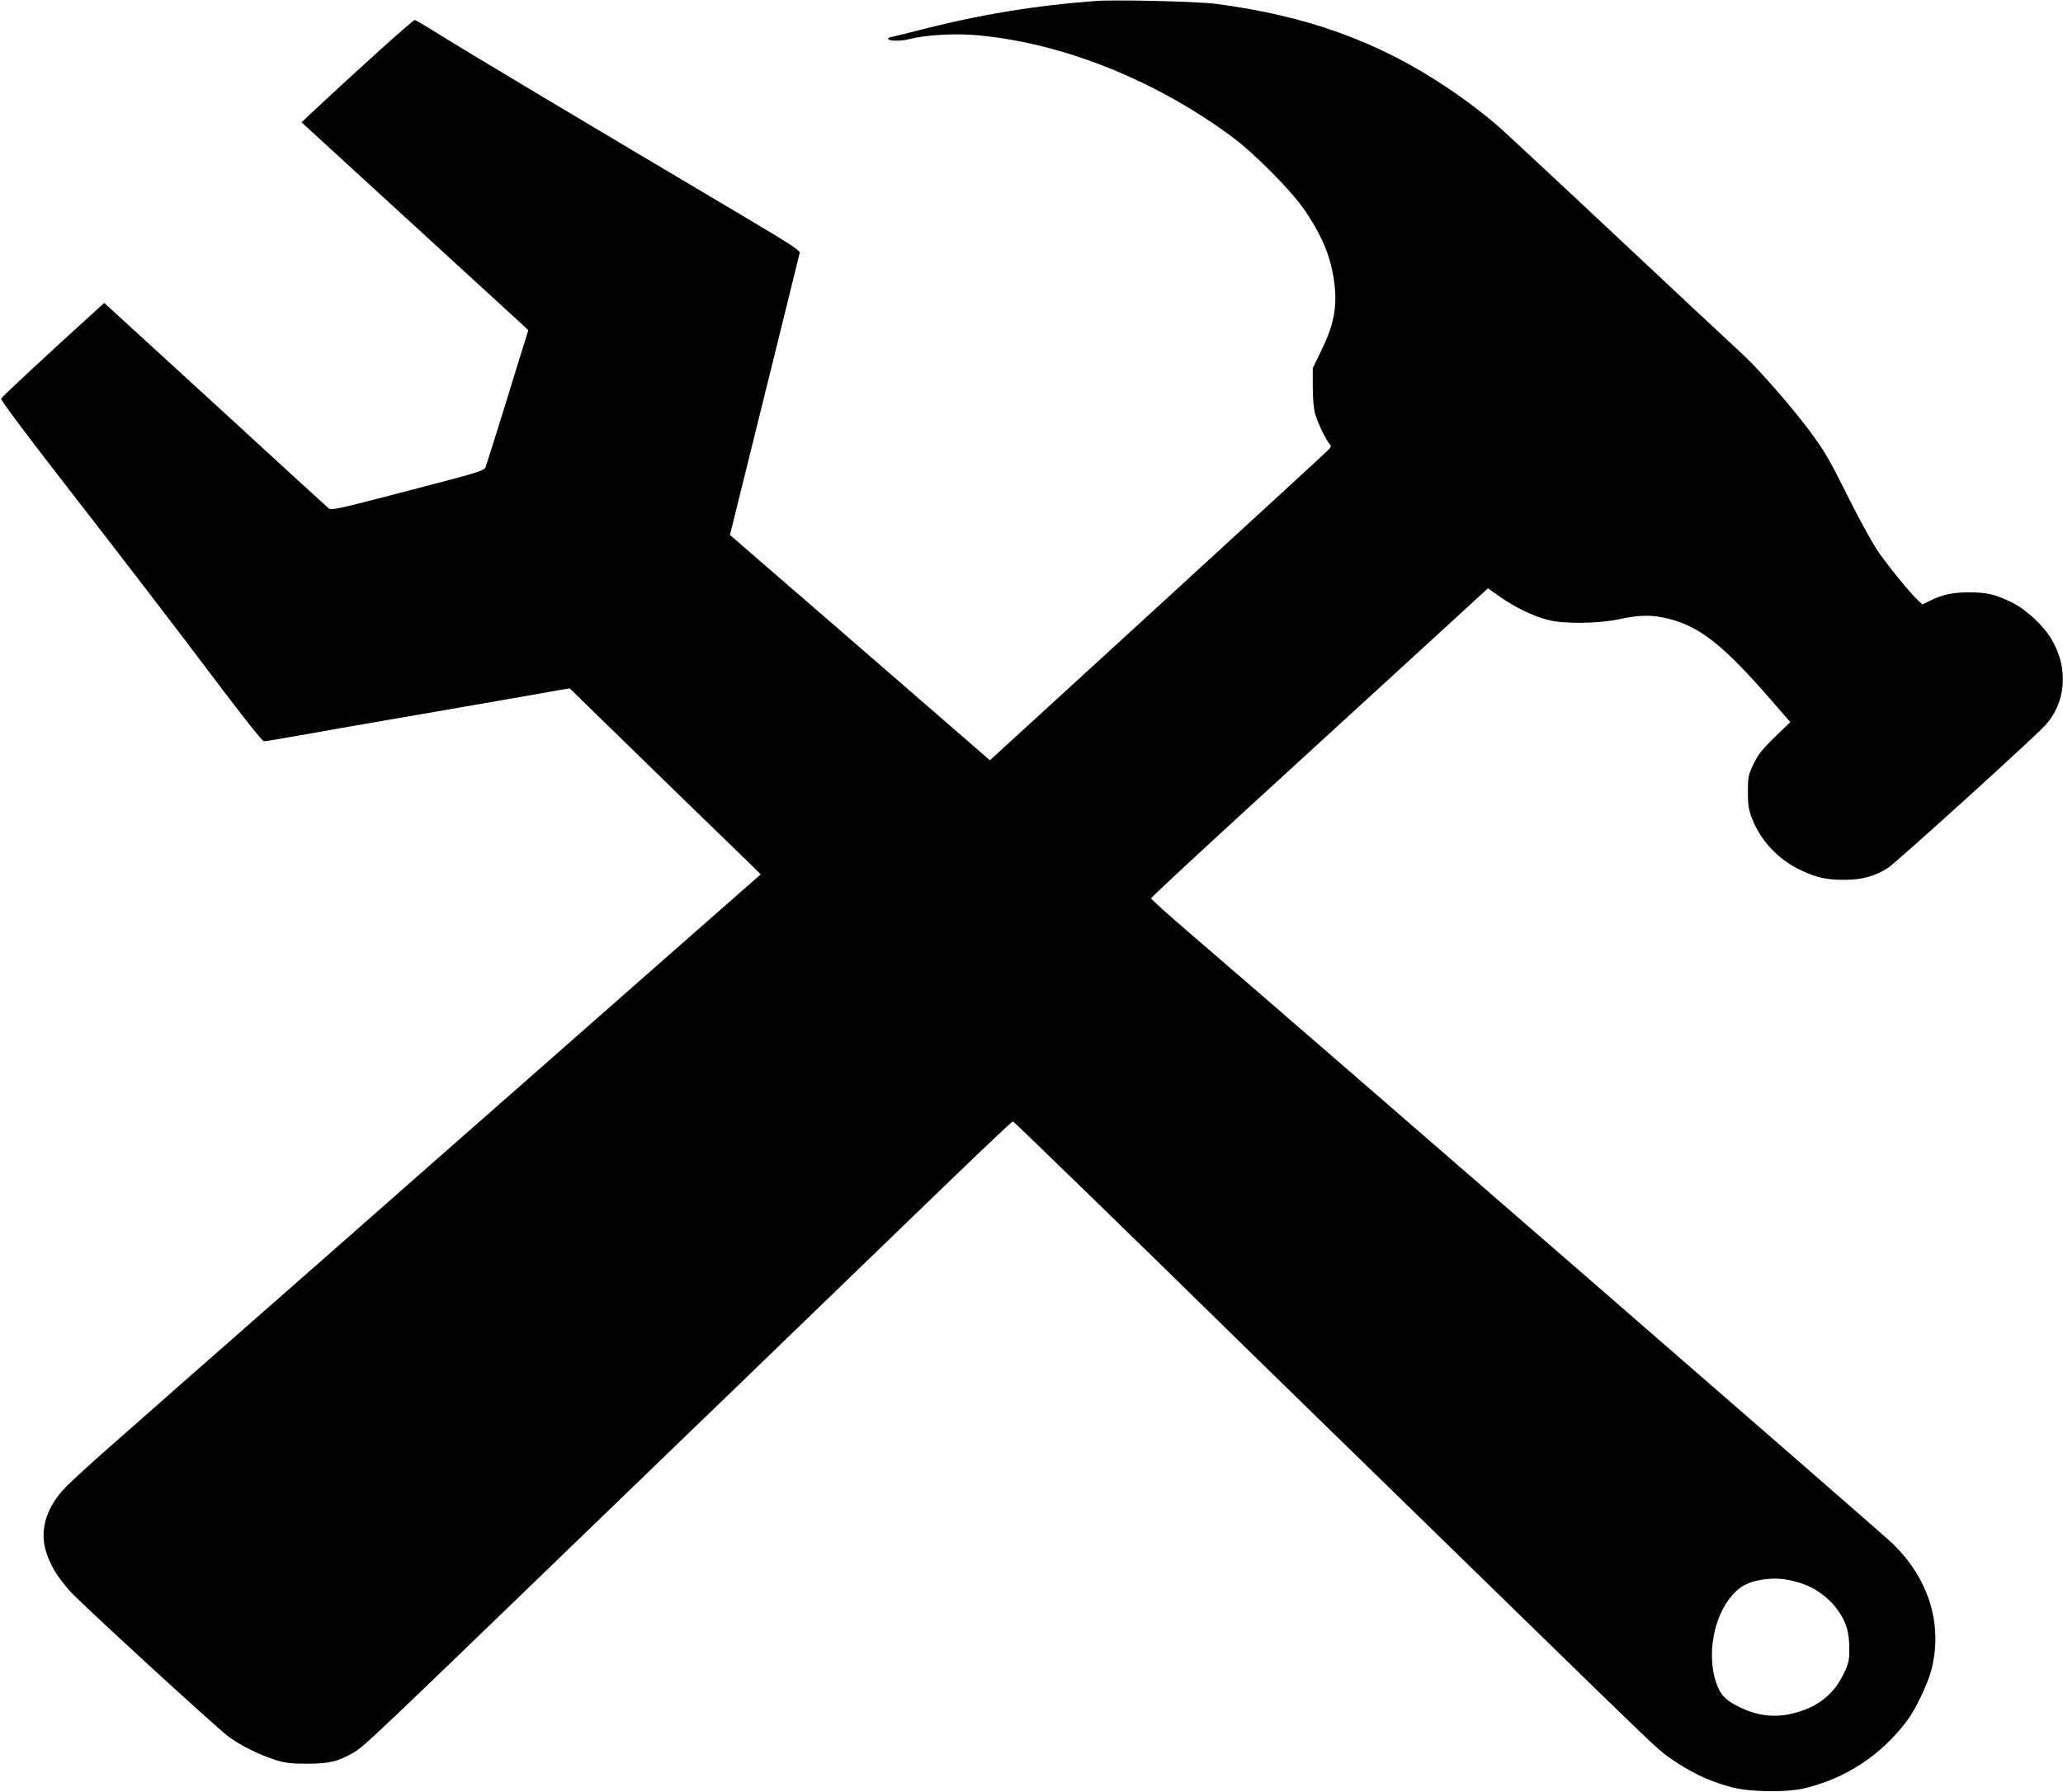
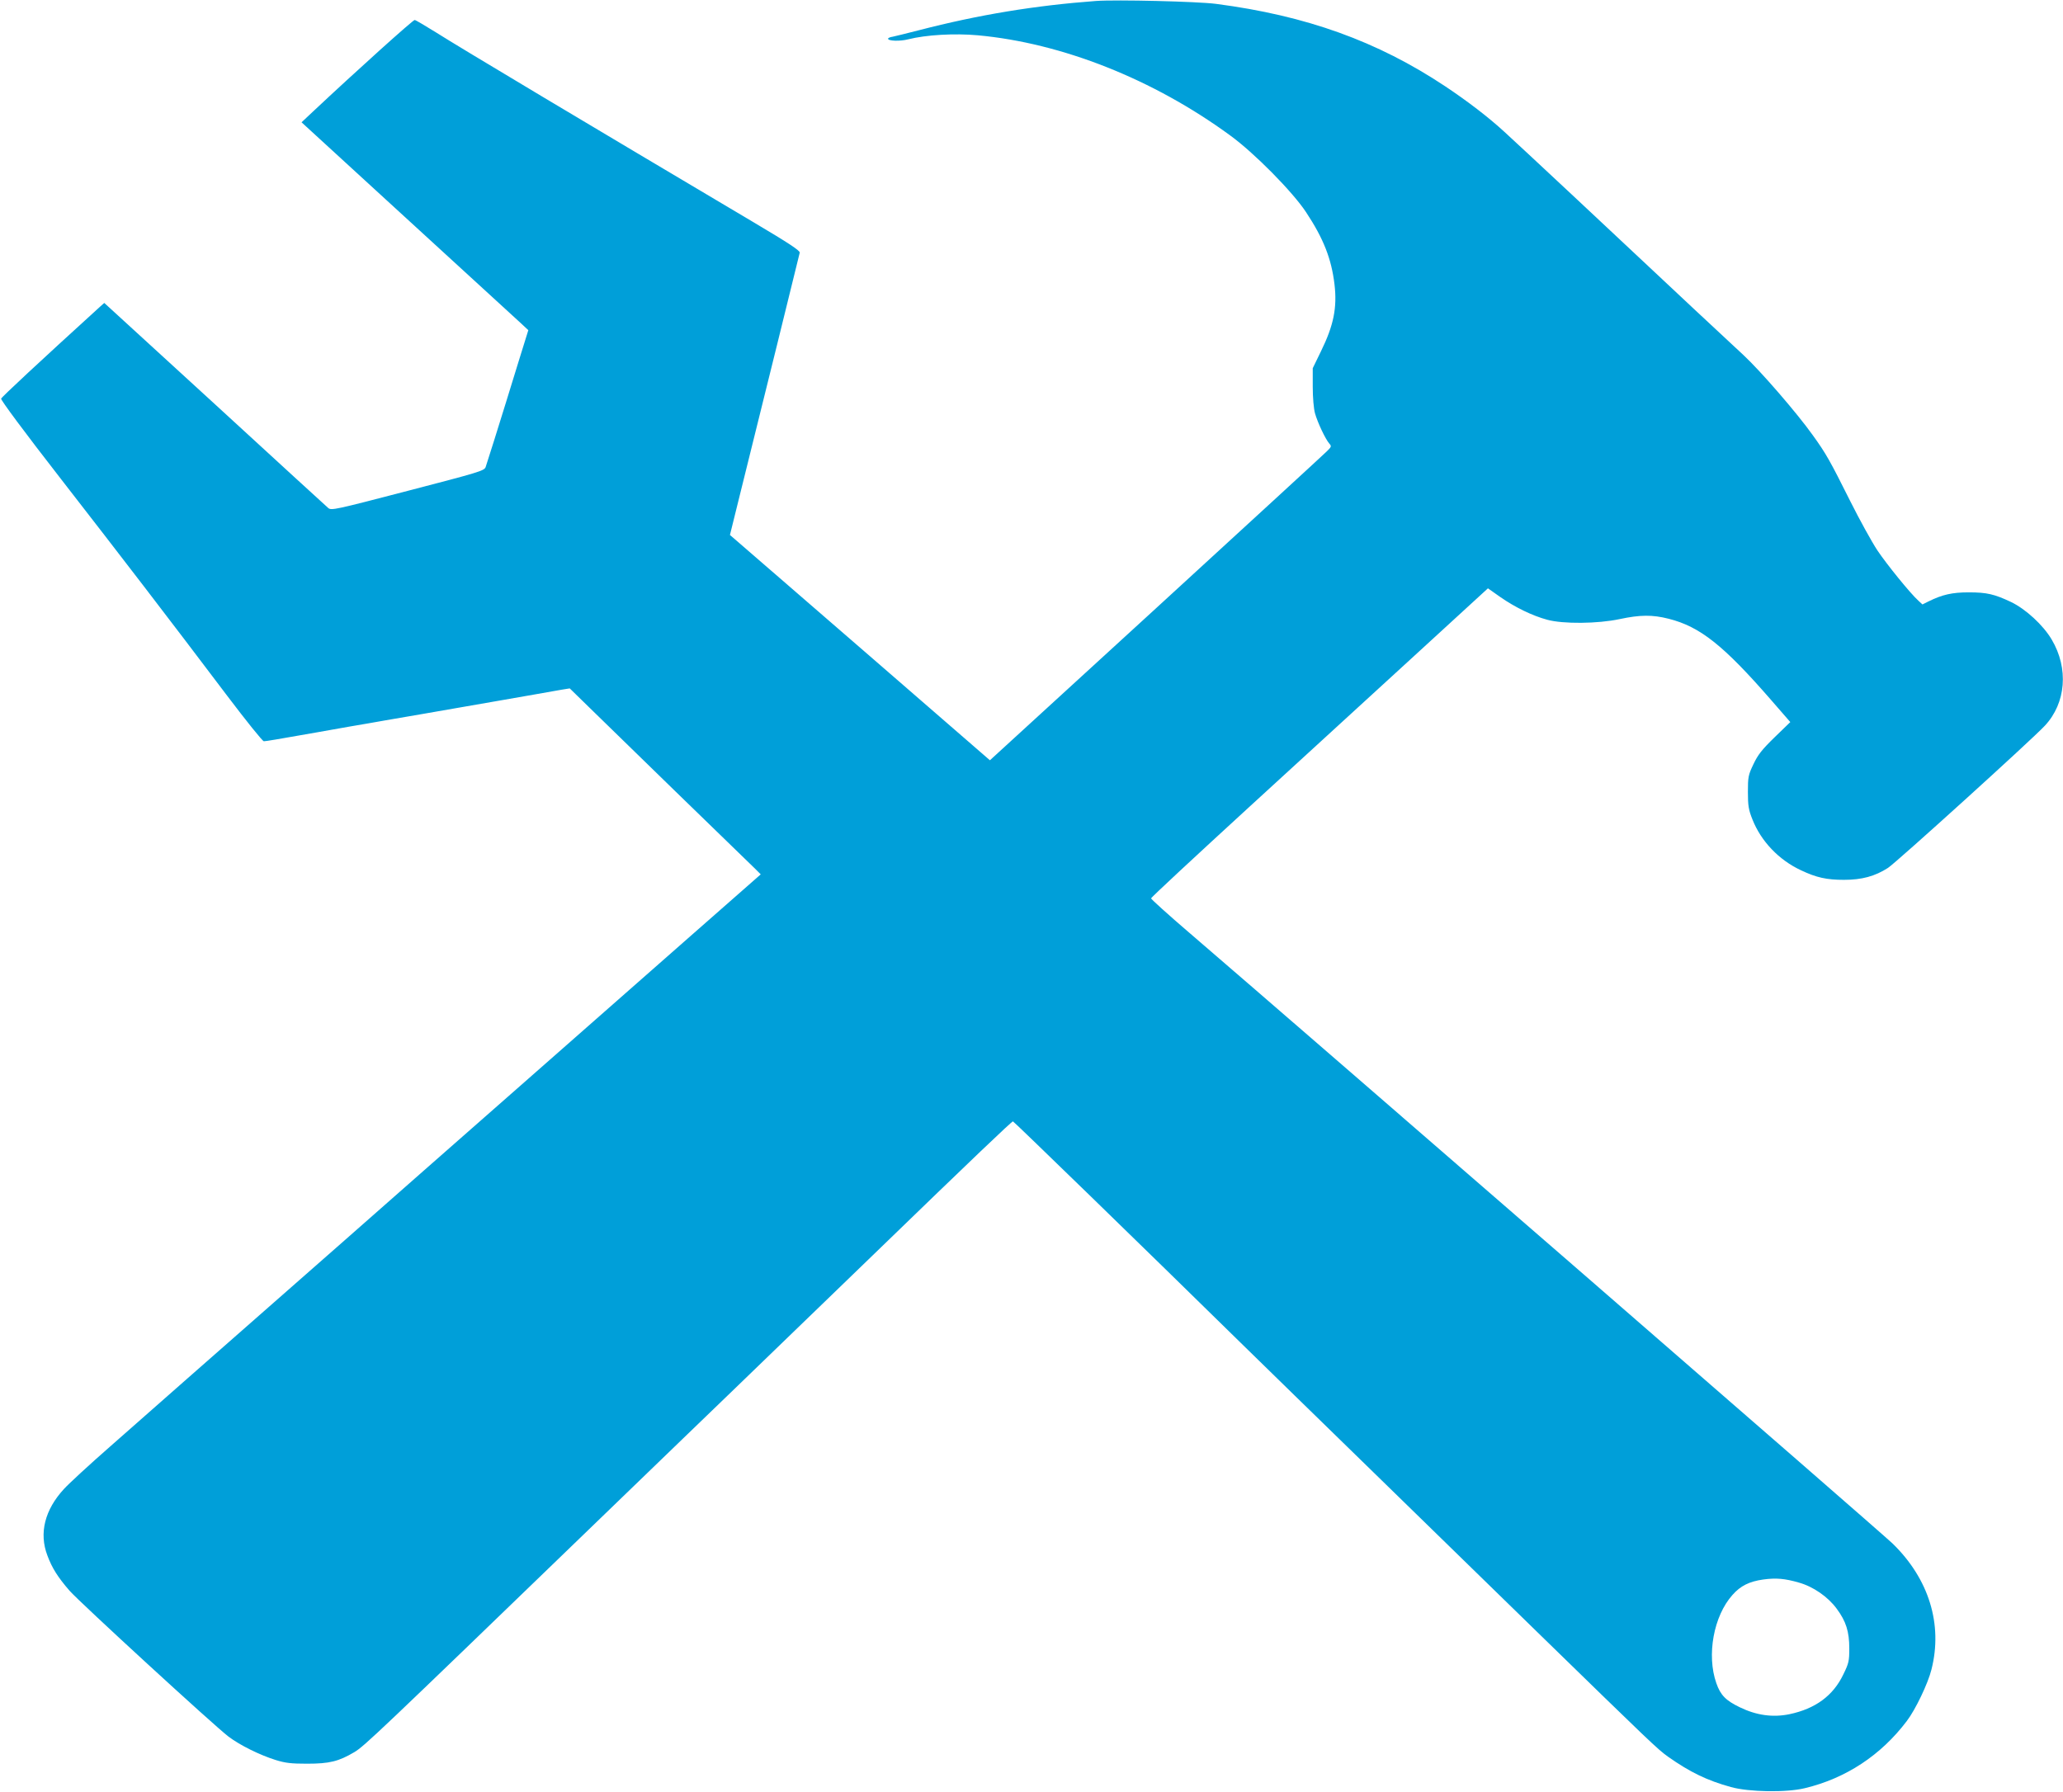
- <svg xmlns="http://www.w3.org/2000/svg" version="1.0" width="1280pt" height="1112pt" viewBox="0 0 1280 1112" preserveAspectRatio="xMidYMid meet">
-   <g transform="translate(0,1112) scale(0.1,-0.1)" fill="#000000" stroke="none">
-     <path d="M6800 11114 c-377 -28 -726 -85 -1100 -182 -74 -19 -147 -37 -162 -40 -16 -2 -28 -8 -28 -12 0 -15 75 -17 125 -4 111 28 287 38 432 25 522 -48 1088 -272 1565 -621 149 -108 387 -349 471 -476 108 -163 158 -289 177 -449 17 -144 -5 -254 -84 -415 l-51 -105 0 -115 c0 -68 6 -136 14 -165 16 -57 65 -161 89 -188 15 -17 13 -20 -19 -51 -19 -19 -496 -457 -1060 -974 l-1027 -940 -778 675 c-429 371 -792 686 -807 699 l-28 24 45 182 c143 575 385 1555 388 1570 2 13 -68 59 -287 189 -1010 599 -1819 1082 -1970 1178 -66 41 -125 76 -132 77 -9 2 -360 -314 -635 -572 l-67 -63 527 -483 c668 -612 776 -711 834 -764 l46 -43 -60 -193 c-33 -106 -68 -220 -78 -253 -37 -121 -119 -381 -127 -404 -9 -23 -45 -33 -483 -147 -453 -118 -475 -123 -494 -106 -10 9 -328 299 -704 645 l-685 627 -26 -23 c-377 -343 -610 -560 -614 -571 -3 -8 146 -209 370 -497 386 -497 658 -851 1032 -1346 118 -156 220 -283 228 -283 13 0 79 11 328 55 50 9 141 25 203 36 61 10 163 28 225 39 61 10 164 28 227 39 63 11 167 29 230 40 63 11 167 29 230 40 63 11 169 30 235 41 66 12 143 25 170 30 l50 8 125 -122 c124 -122 951 -926 1023 -995 l37 -37 -437 -384 c-241 -212 -723 -636 -1073 -944 -349 -307 -833 -732 -1074 -945 -893 -785 -1227 -1078 -1452 -1277 -128 -112 -257 -231 -287 -264 -119 -129 -156 -274 -103 -413 29 -78 65 -135 138 -219 60 -69 902 -842 986 -905 70 -53 193 -114 292 -145 61 -19 97 -23 195 -23 139 0 196 14 294 72 63 38 150 121 1456 1383 226 218 489 472 585 565 170 164 292 281 1175 1135 629 609 863 832 870 831 5 0 815 -787 1415 -1376 124 -121 495 -484 825 -805 330 -322 787 -767 1015 -990 707 -689 743 -724 810 -772 135 -95 241 -147 390 -188 111 -31 343 -35 458 -7 255 61 473 205 633 417 53 69 132 234 153 320 71 280 -16 562 -241 781 -65 64 -3593 3128 -4362 3789 -132 113 -239 210 -239 215 0 6 276 262 612 570 336 308 806 738 1045 957 l433 397 78 -55 c91 -63 197 -115 290 -140 98 -27 313 -25 449 4 127 27 203 28 305 2 194 -49 340 -165 634 -503 l120 -138 -98 -95 c-79 -77 -103 -108 -131 -167 -32 -67 -34 -79 -34 -172 0 -85 4 -110 28 -170 53 -135 164 -252 302 -316 95 -45 158 -59 266 -59 111 0 192 22 273 74 51 33 892 795 973 882 132 141 149 356 43 535 -53 90 -161 189 -252 233 -104 49 -150 60 -263 60 -103 0 -164 -14 -249 -56 l-38 -19 -25 23 c-50 45 -196 225 -255 313 -33 50 -109 187 -168 305 -125 250 -150 295 -233 410 -100 140 -323 397 -428 495 -114 105 -508 474 -594 555 -131 124 -831 778 -890 831 -101 93 -231 192 -369 284 -420 279 -861 438 -1421 511 -116 15 -618 27 -745 18z m4361 -9815 c90 -25 181 -89 234 -161 59 -79 79 -143 79 -248 0 -77 -3 -92 -37 -161 -63 -132 -173 -213 -335 -247 -103 -21 -204 -7 -307 43 -87 42 -120 75 -146 150 -61 174 -17 416 100 547 50 57 105 84 191 96 80 11 135 6 221 -19z" />
+ <svg xmlns="http://www.w3.org/2000/svg" style="isolation:isolate" viewBox="0 0 1280 1112" width="1280px" height="1112px">
+   <defs>
+     <clipPath id="_clipPath_rrezvYZSJuYttGJAETMingmp0TP6mzSW">
+       <rect width="1280" height="1112" />
+     </clipPath>
+   </defs>
+   <g clip-path="url(#_clipPath_rrezvYZSJuYttGJAETMingmp0TP6mzSW)">
+     <path d=" M 680 0.6 C 642.3 3.4 607.4 9.1 570 18.8 C 562.6 20.7 555.3 22.5 553.8 22.8 C 552.2 23 551 23.6 551 24 C 551 25.5 558.5 25.7 563.5 24.4 C 574.6 21.6 592.2 20.6 606.7 21.9 C 658.9 26.7 715.5 49.1 763.2 84 C 778.1 94.8 801.9 118.9 810.3 131.6 C 821.1 147.9 826.1 160.5 828 176.5 C 829.7 190.9 827.5 201.9 819.6 218 L 814.5 228.5 L 814.5 240 C 814.5 246.8 815.1 253.6 815.9 256.5 C 817.5 262.2 822.4 272.6 824.8 275.3 C 826.3 277 826.1 277.3 822.9 280.4 C 821 282.3 773.3 326.1 716.9 377.8 L 614.2 471.8 L 536.4 404.3 C 493.5 367.2 457.2 335.7 455.7 334.4 L 452.9 332 L 457.4 313.8 C 471.7 256.3 495.9 158.3 496.2 156.8 C 496.4 155.5 489.4 150.9 467.5 137.9 C 366.5 78 285.6 29.7 270.5 20.1 C 263.9 16 258 12.5 257.3 12.4 C 256.4 12.2 221.3 43.8 193.8 69.6 L 187.1 75.9 L 239.8 124.2 C 306.6 185.4 317.4 195.3 323.2 200.6 L 327.8 204.9 L 321.8 224.2 C 318.5 234.8 315 246.2 314 249.5 C 310.3 261.6 302.1 287.6 301.3 289.9 C 300.4 292.2 296.8 293.2 253 304.6 C 207.7 316.4 205.5 316.9 203.6 315.2 C 202.6 314.3 170.8 285.3 133.2 250.7 L 64.7 188 L 62.1 190.3 C 24.4 224.6 1.1 246.3 0.7 247.4 C 0.4 248.2 15.3 268.3 37.7 297.1 C 76.3 346.8 103.5 382.2 140.9 431.7 C 152.7 447.3 162.9 460 163.7 460 C 165 460 171.6 458.9 196.5 454.5 C 201.5 453.6 210.6 452 216.8 450.9 C 222.9 449.9 233.1 448.1 239.3 447 C 245.4 446 255.7 444.2 262 443.1 C 268.3 442 278.7 440.2 285 439.1 C 291.3 438 301.7 436.2 308 435.1 C 314.3 434 324.9 432.1 331.5 431 C 338.1 429.8 345.8 428.5 348.5 428 L 353.5 427.2 L 366 439.4 C 378.4 451.6 461.1 532 468.3 538.9 L 472 542.6 L 428.3 581 C 404.2 602.2 356 644.6 321 675.4 C 286.1 706.1 237.7 748.6 213.6 769.9 C 124.3 848.4 90.9 877.7 68.4 897.6 C 55.6 908.8 42.7 920.7 39.7 924 C 27.8 936.9 24.1 951.4 29.4 965.3 C 32.3 973.1 35.9 978.8 43.2 987.2 C 49.2 994.1 133.4 1071.4 141.8 1077.7 C 148.8 1083 161.1 1089.1 171 1092.2 C 177.1 1094.1 180.7 1094.5 190.5 1094.5 C 204.4 1094.5 210.1 1093.1 219.9 1087.3 C 226.2 1083.5 234.9 1075.2 365.5 949 C 388.1 927.2 414.4 901.8 424 892.5 C 441 876.1 453.2 864.4 541.5 779 C 604.4 718.1 627.8 695.8 628.5 695.9 C 629 695.9 710 774.6 770 833.5 C 782.4 845.6 819.5 881.9 852.5 914 C 885.5 946.2 931.2 990.7 954 1013 C 1024.7 1081.9 1028.3 1085.4 1035 1090.2 C 1048.5 1099.7 1059.1 1104.9 1074 1109 C 1085.1 1112.1 1108.3 1112.5 1119.8 1109.7 C 1145.3 1103.6 1167.1 1089.2 1183.1 1068 C 1188.4 1061.1 1196.3 1044.6 1198.4 1036 C 1205.5 1008 1196.8 979.8 1174.3 957.9 C 1167.8 951.5 815 645.1 738.1 579 C 724.9 567.7 714.2 558 714.2 557.5 C 714.2 556.9 741.8 531.3 775.4 500.5 C 809 469.7 856 426.7 879.9 404.8 L 923.2 365.1 L 931 370.6 C 940.1 376.9 950.7 382.1 960 384.6 C 969.8 387.3 991.3 387.1 1004.9 384.2 C 1017.6 381.5 1025.2 381.4 1035.4 384 C 1054.8 388.9 1069.4 400.5 1098.8 434.3 L 1110.8 448.1 L 1101 457.6 C 1093.1 465.3 1090.7 468.4 1087.9 474.3 C 1084.7 481 1084.5 482.2 1084.5 491.5 C 1084.5 500 1084.9 502.5 1087.3 508.5 C 1092.6 522 1103.7 533.7 1117.5 540.1 C 1127 544.6 1133.3 546 1144.1 546 C 1155.2 546 1163.3 543.8 1171.4 538.6 C 1176.5 535.3 1260.6 459.1 1268.7 450.4 C 1281.9 436.3 1283.6 414.8 1273 396.9 C 1267.7 387.9 1256.9 378 1247.8 373.6 C 1237.4 368.7 1232.8 367.6 1221.5 367.6 C 1211.2 367.6 1205.1 369 1196.6 373.2 L 1192.8 375.1 L 1190.3 372.8 C 1185.3 368.3 1170.7 350.3 1164.8 341.5 C 1161.5 336.5 1153.9 322.8 1148 311 C 1135.5 286 1133 281.5 1124.7 270 C 1114.7 256 1092.4 230.3 1081.9 220.5 C 1070.5 210 1031.1 173.1 1022.5 165 C 1009.4 152.6 939.4 87.2 933.5 81.9 C 923.4 72.6 910.4 62.7 896.6 53.5 C 854.6 25.6 810.5 9.7 754.5 2.4 C 742.9 0.9 692.7 -0.3 680 0.6 Z  M 1116.1 982.1 C 1125.1 984.6 1134.2 991 1139.5 998.2 C 1145.4 1006.1 1147.4 1012.5 1147.4 1023 C 1147.4 1030.7 1147.1 1032.2 1143.7 1039.1 C 1137.4 1052.3 1126.4 1060.4 1110.2 1063.8 C 1099.9 1065.9 1089.8 1064.5 1079.5 1059.5 C 1070.8 1055.3 1067.5 1052 1064.9 1044.5 C 1058.8 1027.1 1063.2 1002.9 1074.9 989.8 C 1079.9 984.1 1085.4 981.4 1094 980.2 C 1102 979.1 1107.5 979.6 1116.1 982.1 Z " fill="rgb(0,159,217)" />
  </g>
</svg>
